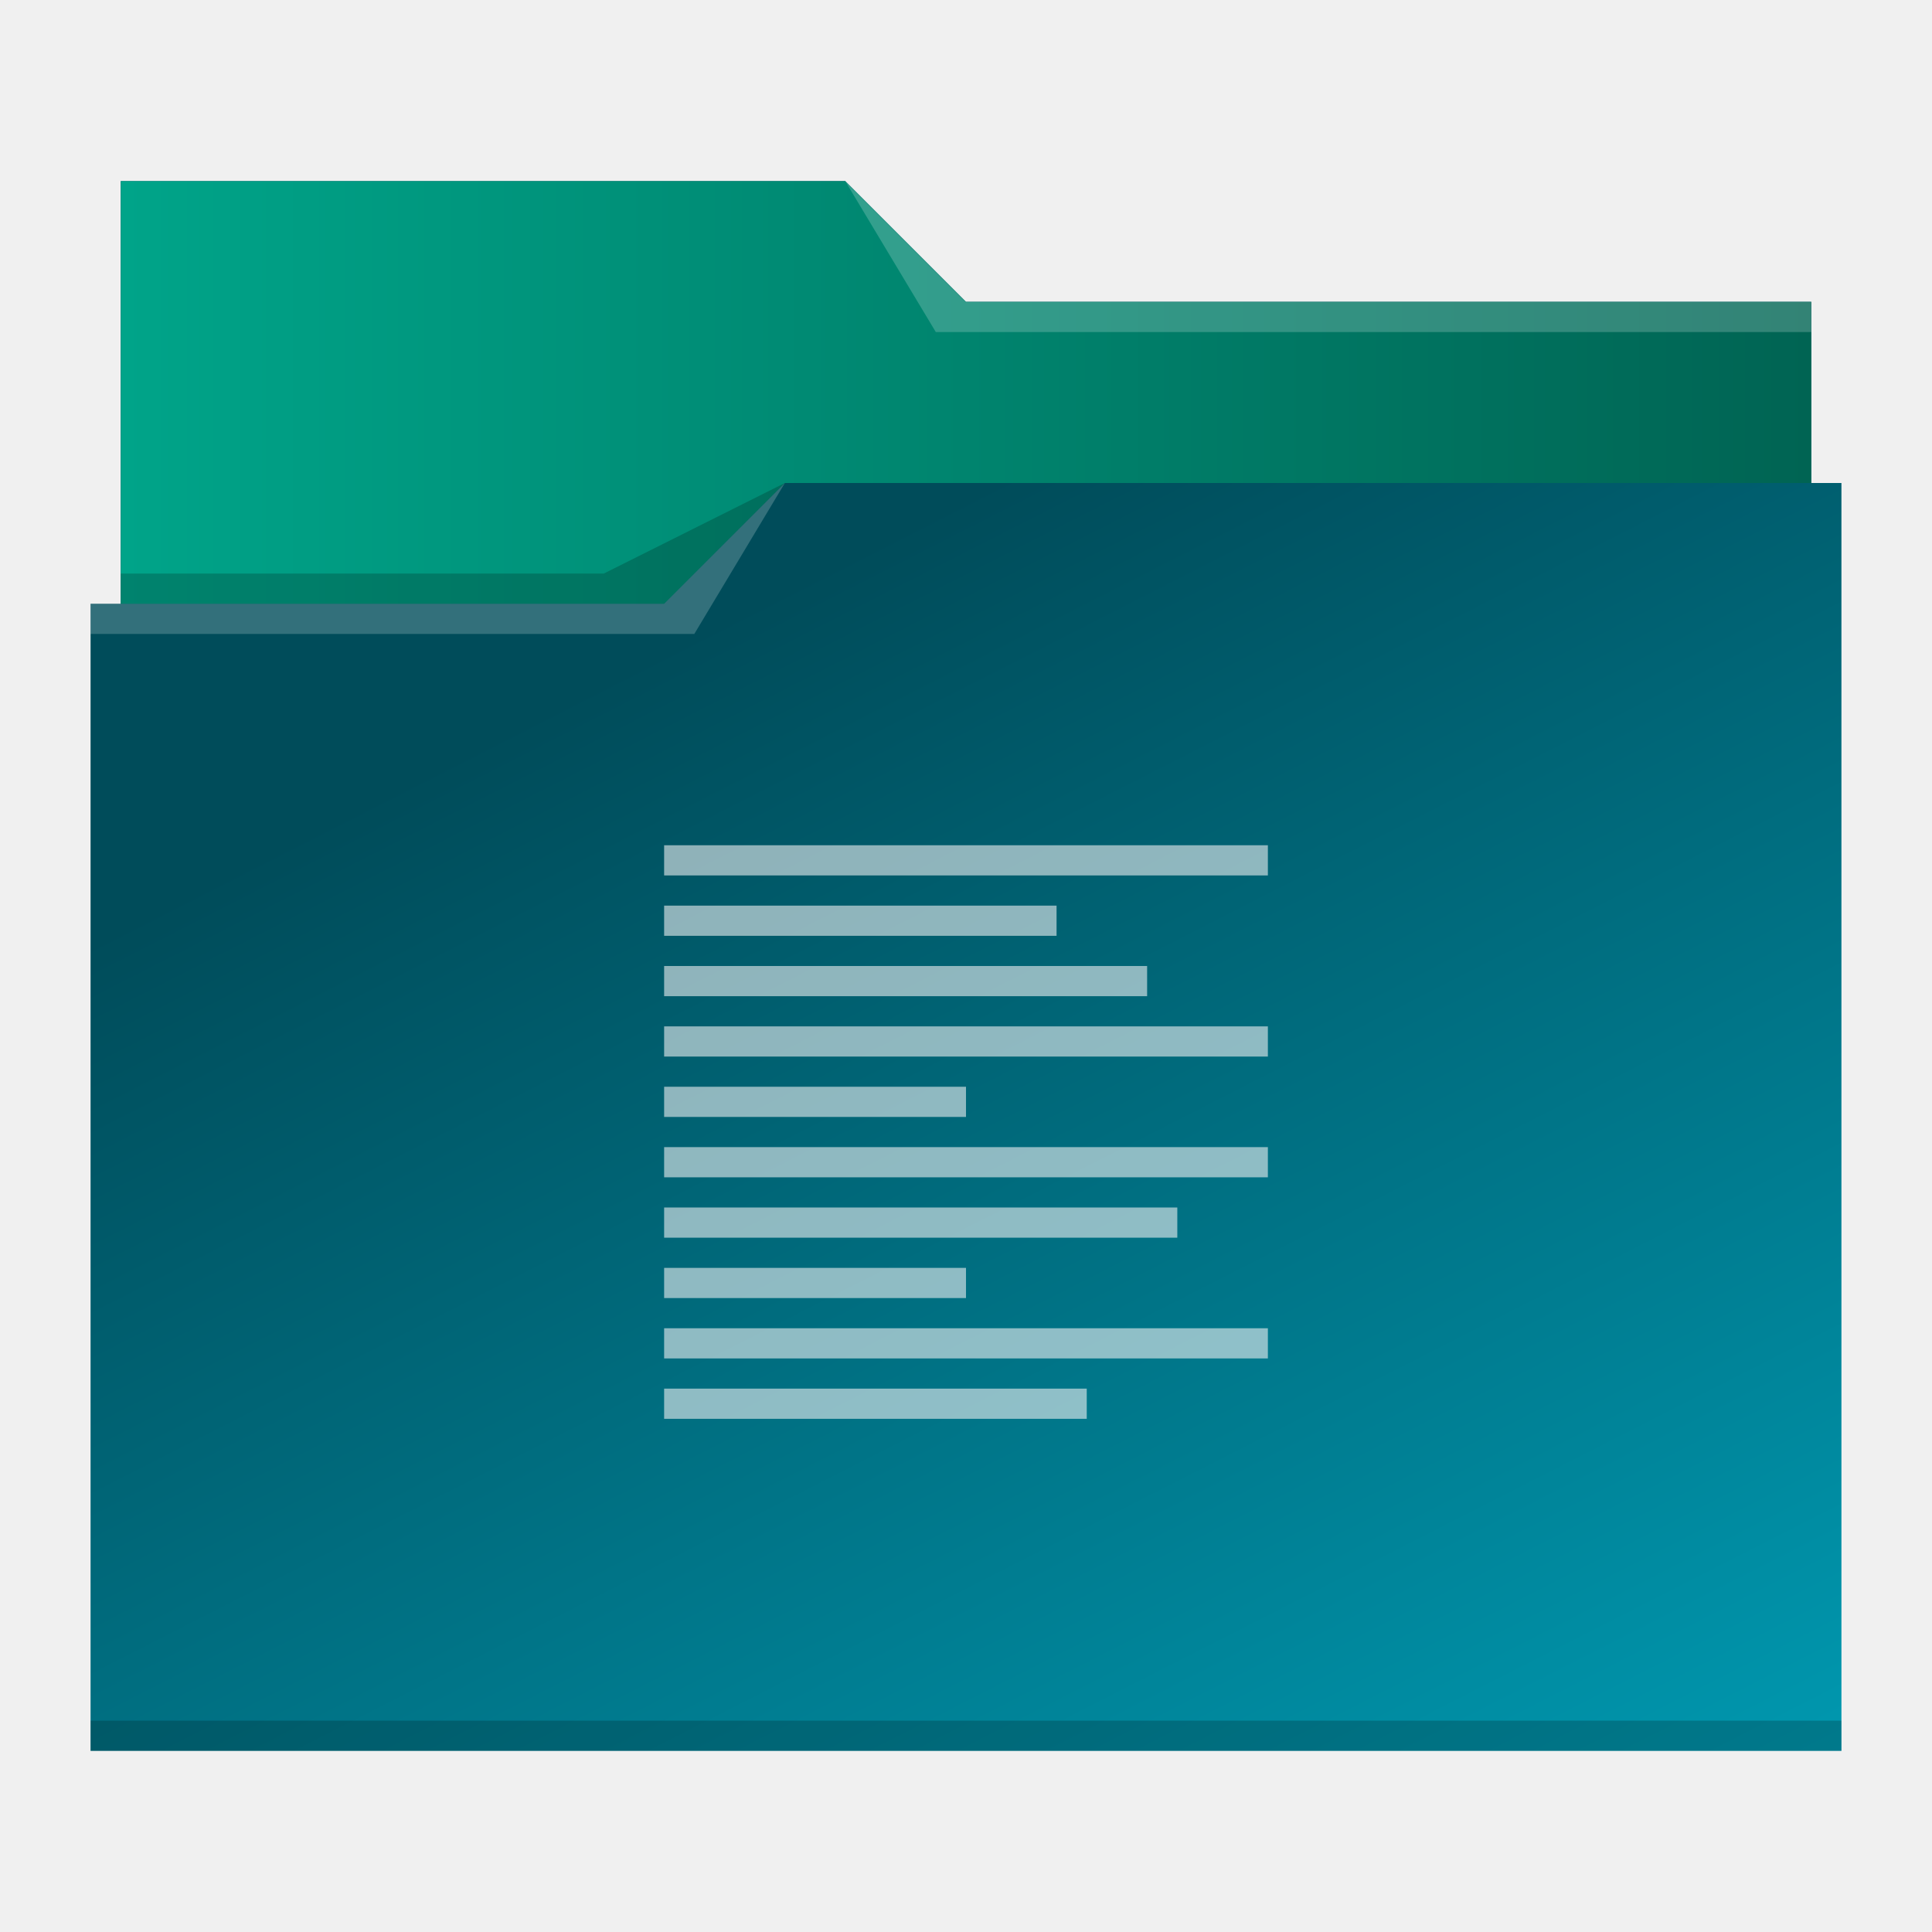
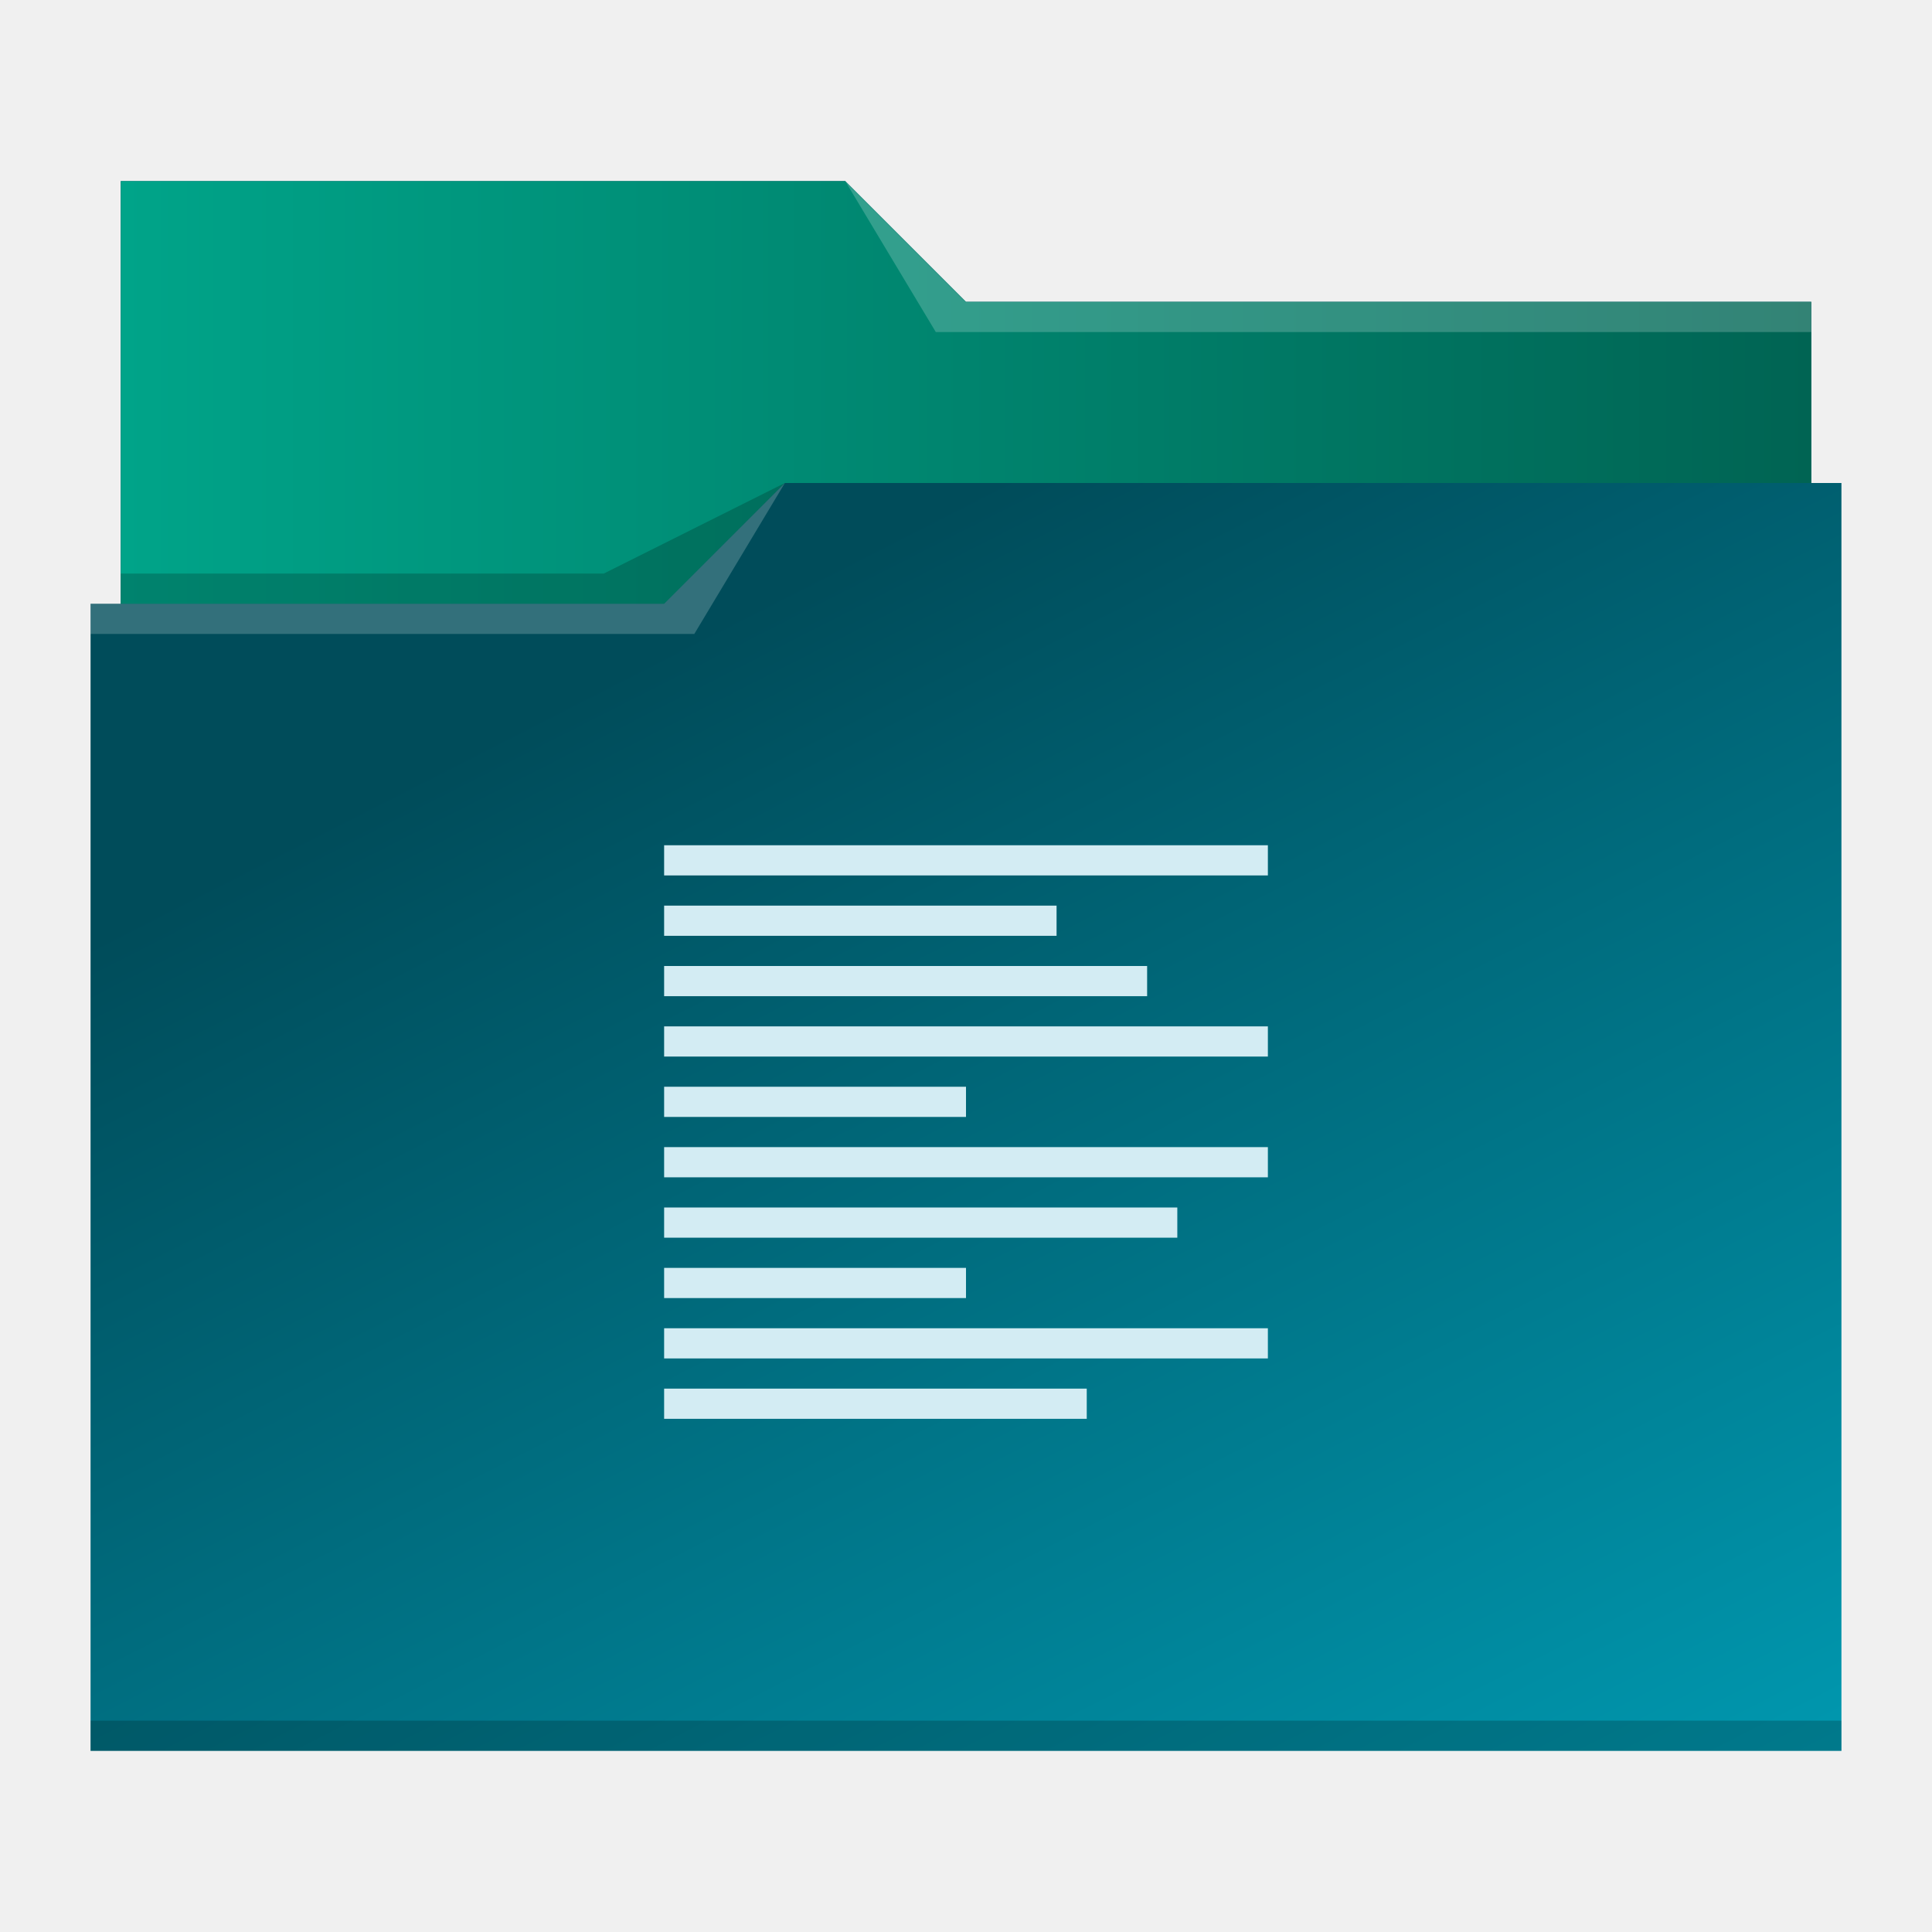
<svg xmlns="http://www.w3.org/2000/svg" xmlns:xlink="http://www.w3.org/1999/xlink" viewBox="0 0 64 64" version="1.1" id="svg14">
  <defs id="defs3051">
    <linearGradient id="linearGradient840">
      <stop style="stop-color:#00a489;stop-opacity:1" offset="0" id="stop836" />
      <stop style="stop-color:#006453;stop-opacity:1" offset="1" id="stop838" />
    </linearGradient>
    <linearGradient id="linearGradient832">
      <stop style="stop-color:#004c5a;stop-opacity:1" offset="0" id="stop828" />
      <stop style="stop-color:#00a5be;stop-opacity:1" offset="1" id="stop830" />
    </linearGradient>
    <style type="text/css" id="current-color-scheme">
      .ColorScheme-Text {
        color:#31363b;
      }
      .ColorScheme-Background {
        color:#eff0f1;
      }
      .ColorScheme-Highlight {
        color:#3daee9;
      }
      .ColorScheme-ViewText {
        color:#31363b;
      }
      .ColorScheme-ViewBackground {
        color:#fcfcfc;
      }
      .ColorScheme-ViewHover {
        color:#93cee9;
      }
      .ColorScheme-ViewFocus{
        color:#3daee9;
      }
      .ColorScheme-ButtonText {
        color:#31363b;
      }
      .ColorScheme-ButtonBackground {
        color:#eff0f1;
      }
      .ColorScheme-ButtonHover {
        color:#93cee9;
      }
      .ColorScheme-ButtonFocus{
        color:#3daee9;
      }
      </style>
    <linearGradient xlink:href="#linearGradient832" id="linearGradient834" x1="23" y1="21" x2="49.881" y2="73.763" gradientUnits="userSpaceOnUse" />
    <linearGradient xlink:href="#linearGradient840" id="linearGradient842" x1="4" y1="13" x2="60" y2="13" gradientUnits="userSpaceOnUse" />
  </defs>
  <path style="fill:url(#linearGradient834);fill-opacity:1;stroke:none" d="M 4 6 L 4 11 L 4 20 L 3 20 L 3 21 L 3.002 21 C 3.002 21.004 3 21.008 3 21.012 L 3 57 L 3 58 L 4 58 L 60 58 L 61 58 L 61 57 L 61 21.012 L 61 21 L 61 16 L 60 16 L 60 11.01 C 60 11.007 59.998 11.004 59.998 11 L 60 11 L 60 10 L 32 10 L 28 6 L 4 6 z " class="ColorScheme-Highlight" id="path4" />
  <path style="fill-opacity:1;fill-rule:evenodd;fill:url(#linearGradient842)" d="M 4 6 L 4 11 L 4 20 L 22 20 L 26 16 L 60 16 L 60 11.01 C 60 11.007 59.998 11.004 59.998 11 L 60 11 L 60 10 L 32 10 L 28 6 L 4 6 z " id="path6" />
  <path style="fill:#ffffff;fill-opacity:0.2;fill-rule:evenodd" d="M 28 6 L 31 11 L 33 11 L 60 11 L 60 10 L 33 10 L 32 10 L 28 6 z M 26 16 L 22 20 L 3 20 L 3 21 L 23 21 L 26 16 z " id="path8" />
  <path style="fill-opacity:0.2;fill-rule:evenodd" d="M 26 16 L 20 19 L 4 19 L 4 20 L 22 20 L 26 16 z M 3 57 L 3 58 L 4 58 L 60 58 L 61 58 L 61 57 L 60 57 L 4 57 L 3 57 z " class="ColorScheme-Text" id="path10" />
-   <path style="fill:currentColor;fill-opacity:0.6;stroke:none" d="M 22 28 L 22 29 L 42 29 L 42 28 L 22 28 z M 22 30 L 22 31 L 35 31 L 35 30 L 22 30 z M 22 32 L 22 33 L 38 33 L 38 32 L 22 32 z M 22 34 L 22 35 L 42 35 L 42 34 L 22 34 z M 22 36 L 22 37 L 32 37 L 32 36 L 22 36 z M 22 38 L 22 39 L 42 39 L 42 38 L 22 38 z M 22 40 L 22 41 L 39 41 L 39 40 L 22 40 z M 22 42 L 22 43 L 32 43 L 32 42 L 22 42 z M 22 44 L 22 45 L 42 45 L 42 44 L 22 44 z M 22 46 L 22 47 L 36 47 L 36 46 L 22 46 z " class="ColorScheme-Background" id="path12" />
+   <path style="fill:#d3ecf3;fill-opacity:1;stroke:none" d="M 22 28 L 22 29 L 42 29 L 42 28 L 22 28 z M 22 30 L 22 31 L 35 31 L 35 30 L 22 30 z M 22 32 L 22 33 L 38 33 L 38 32 L 22 32 z M 22 34 L 22 35 L 42 35 L 42 34 L 22 34 z M 22 36 L 22 37 L 32 37 L 32 36 L 22 36 z M 22 38 L 22 39 L 42 39 L 42 38 L 22 38 z M 22 40 L 22 41 L 39 41 L 39 40 L 22 40 z M 22 42 L 22 43 L 32 43 L 32 42 L 22 42 z M 22 44 L 22 45 L 42 45 L 42 44 L 22 44 z M 22 46 L 22 47 L 36 47 L 36 46 L 22 46 z " class="ColorScheme-Background" id="path12" />
</svg>
